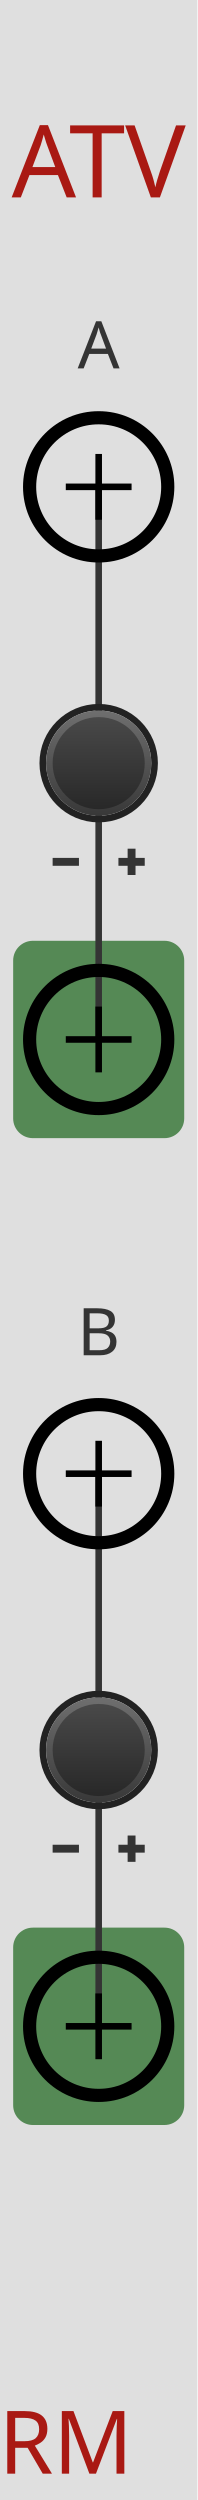
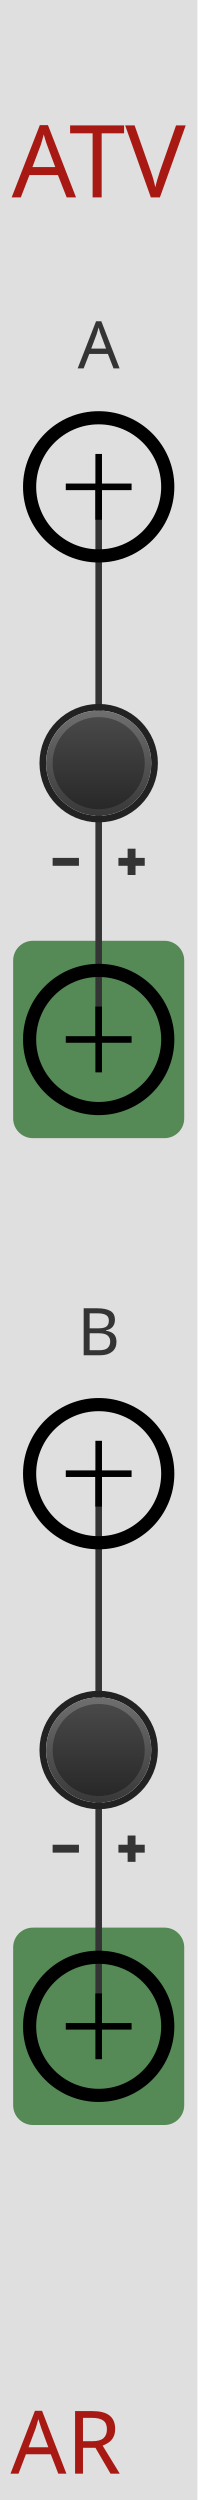
<svg xmlns="http://www.w3.org/2000/svg" xmlns:xlink="http://www.w3.org/1999/xlink" version="1.1" width="30" height="380" viewBox="0 0 30 380">
  <style>

    text.title {
      fill: #a91913;
      font-family: 'DIN Alternate';
      font-size: 11.5pt;
    }
    text.logo {
      fill: #a91913;
      font-family: 'DIN Alternate';
      font-size: 10pt;
    }
    text.big-label {
      fill: #343434;
      font-family: 'DIN Alternate';
      font-size: 7.5pt;
    }
    text.label {
      fill: #343434;
      font-family: 'DIN Alternate';
      font-size: 6pt;
    }
    text.output-label {
      fill: #dfdfdf;
      font-family: 'DIN Alternate';
      font-size: 6pt;
    }

    .background {
      fill: #dfdfdf;
    }
    .poly-output {
      fill: #558955;
    }
    .mono-output {
      fill: #636c9d;
    }

    polyline.icon {
      stroke: #343434;
      stroke-width: 1.2;
      fill: none;
    }
    polyline.connect {
      stroke: #343434;
      stroke-width: 1;
      fill: none;
    }

    rect.lcd-bg {
      fill: #121212;
    }
    rect.lcd-bg-frame {
      fill: #888888;
    }
    rect.lcd-bg-accent {
      fill: #2a2a2a;
    }
    text.lcd-label {
      fill: #777777;
      font-family: 'Monaco';
      font-size: 5pt;
    }
    polyline.lcd-tick {
      stroke: #707070;
      stroke-width: 1;
      fill: none;
    }

    .blueprint {
      stroke: black;
      fill: none;
    }

  </style>
  <defs>
    <linearGradient id="smallKnobLight" x1="0%" y1="0%" x2="0%" y2="100%">
      <stop offset="0%" stop-color="#6f6f6f" />
      <stop offset="100%" stop-color="#383838" />
    </linearGradient>
    <linearGradient id="smallKnobDark" x1="0%" y1="0%" x2="0%" y2="100%">
      <stop offset="0%" stop-color="#494949" />
      <stop offset="100%" stop-color="#282828" />
    </linearGradient>
    <linearGradient id="bigKnobLight" x1="0%" y1="0%" x2="0%" y2="100%">
      <stop offset="0%" stop-color="#888" />
      <stop offset="100%" stop-color="#333" />
    </linearGradient>
    <linearGradient id="bigKnobDark" x1="0%" y1="0%" x2="0%" y2="100%">
      <stop offset="0%" stop-color="#5c5c5c" />
      <stop offset="100%" stop-color="#282828" />
    </linearGradient>
    <symbol id="knob18">
      <g transform="translate(9 9)">
        <circle r="8.5" stroke="#222" fill="none" />
        <circle r="8" fill="url('#smallKnobLight')" />
        <circle r="7" fill="url('#smallKnobDark')" />
      </g>
    </symbol>
    <symbol id="knob24">
      <g transform="translate(12 12)">
        <circle r="11.5" stroke="#121212" fill="none" />
        <circle r="11" fill="url('#smallKnobLight')" />
        <circle r="10" fill="url('#smallKnobDark')" />
      </g>
    </symbol>
    <symbol id="knob45">
      <g transform="translate(22.5 22.5)">
        <circle r="22" fill="url('#bigKnobDark')" />
        <circle r="20" fill="url('#bigKnobLight')" />
      </g>
    </symbol>
    <symbol id="toggleButton">
      <g transform="translate(9 9)">
        <polyline points="-5,0 5,0" stroke-width="1" class="blueprint" />
        <polyline points="0,-5 0,5" stroke-width="1" class="blueprint" />
        <circle cx="0" cy="0" r="8.5" stroke-width="2" class="blueprint" />
      </g>
    </symbol>
    <symbol id="port">
      <g transform="translate(12 12)">
        <polyline points="-5,0 5,0" stroke-width="1" class="blueprint" />
        <polyline points="0,-5 0,5" stroke-width="1" class="blueprint" />
        <circle cx="0" cy="0" r="10.5" stroke-width="2" class="blueprint" />
      </g>
    </symbol>
    <symbol id="hswitch14">
      <rect x="1" y="1" rx="2" width="20" height="12" stroke-width="2" class="blueprint" />
      <g transform="translate(12 7)">
        <polyline points="-5,0 5,0" stroke-width="1" class="blueprint" />
        <polyline points="0,-5 0,5" stroke-width="1" class="blueprint" />
      </g>
    </symbol>
    <symbol id="meter-strip">
      <g transform="translate(20 4)">
        <rect x="-6" y="-1" width="5" height="106" class="lcd-bg-accent" />
        <rect x="1" y="-1" width="5" height="106" class="lcd-bg-accent" />
        <g transform="translate(-11 2.5)">
          <text x="0" y="0" class="lcd-label" text-anchor="end">0</text>
          <text x="0" y="13" class="lcd-label" text-anchor="end">3</text>
          <text x="0" y="26" class="lcd-label" text-anchor="end">6</text>
          <text x="0" y="39" class="lcd-label" text-anchor="end">9</text>
          <text x="0" y="52" class="lcd-label" text-anchor="end">12</text>
          <text x="0" y="65" class="lcd-label" text-anchor="end">18</text>
          <text x="0" y="78" class="lcd-label" text-anchor="end">24</text>
          <text x="0" y="91" class="lcd-label" text-anchor="end">36</text>
          <text x="0" y="104" class="lcd-label" text-anchor="end">48</text>
        </g>
        <g transform="translate(-10 0)">
          <polyline points="0   0 2   0" class="lcd-tick" />
          <polyline points="0  13 2  13" class="lcd-tick" />
          <polyline points="0  26 2  26" class="lcd-tick" />
          <polyline points="0  39 2  39" class="lcd-tick" />
          <polyline points="0  52 2  52" class="lcd-tick" />
          <polyline points="0  65 2  65" class="lcd-tick" />
          <polyline points="0  78 2  78" class="lcd-tick" />
          <polyline points="0  91 2  91" class="lcd-tick" />
          <polyline points="0 104 2 104" class="lcd-tick" />
        </g>
      </g>
    </symbol>
  </defs>
  <rect class="background" width="100%" height="100%" />
  <text class="title" x="50%" y="30" text-anchor="middle">ATV</text>
-   <text class="logo" x="10" y="376" text-anchor="middle">RM</text>
+   <text class="logo" x="10" y="376" text-anchor="middle">AR</text>
  <g transform="translate(15 158)">
    <rect x="-13" y="-15" width="26" height="30" rx="3" class="poly-output" />
  </g>
  <g transform="translate(15 74)">
    <polyline points="0 0 0 84" class="connect" />
  </g>
  <g transform="translate(15 74)">
    <text x="0" y="-18" class="big-label" text-anchor="middle">A</text>
    <use xlink:href="#port" transform="translate(-12 -12)" />
  </g>
  <g transform="translate(15 116)">
    <use xlink:href="#knob18" transform="translate(-9 -9)" />
    <g transform="translate(0 15)">
      <polyline points="-7 0 -3 0" class="icon" />
      <polyline points="7 0 3 0" class="icon" />
      <polyline points="5 -2 5 2" class="icon" />
    </g>
  </g>
  <g transform="translate(15 158)">
    <use xlink:href="#port" transform="translate(-12 -12)" />
  </g>
  <g transform="translate(15 308)">
    <rect x="-13" y="-15" width="26" height="30" rx="3" class="poly-output" />
  </g>
  <g transform="translate(15 224)">
    <polyline points="0 0 0 84" class="connect" />
  </g>
  <g transform="translate(15 224)">
    <text x="0" y="-18" class="big-label" text-anchor="middle">B</text>
    <use xlink:href="#port" transform="translate(-12 -12)" />
  </g>
  <g transform="translate(15 266)">
    <use xlink:href="#knob18" transform="translate(-9 -9)" />
    <g transform="translate(0 15)">
      <polyline points="-7 0 -3 0" class="icon" />
      <polyline points="7 0 3 0" class="icon" />
      <polyline points="5 -2 5 2" class="icon" />
    </g>
  </g>
  <g transform="translate(15 308)">
    <use xlink:href="#port" transform="translate(-12 -12)" />
  </g>
</svg>
